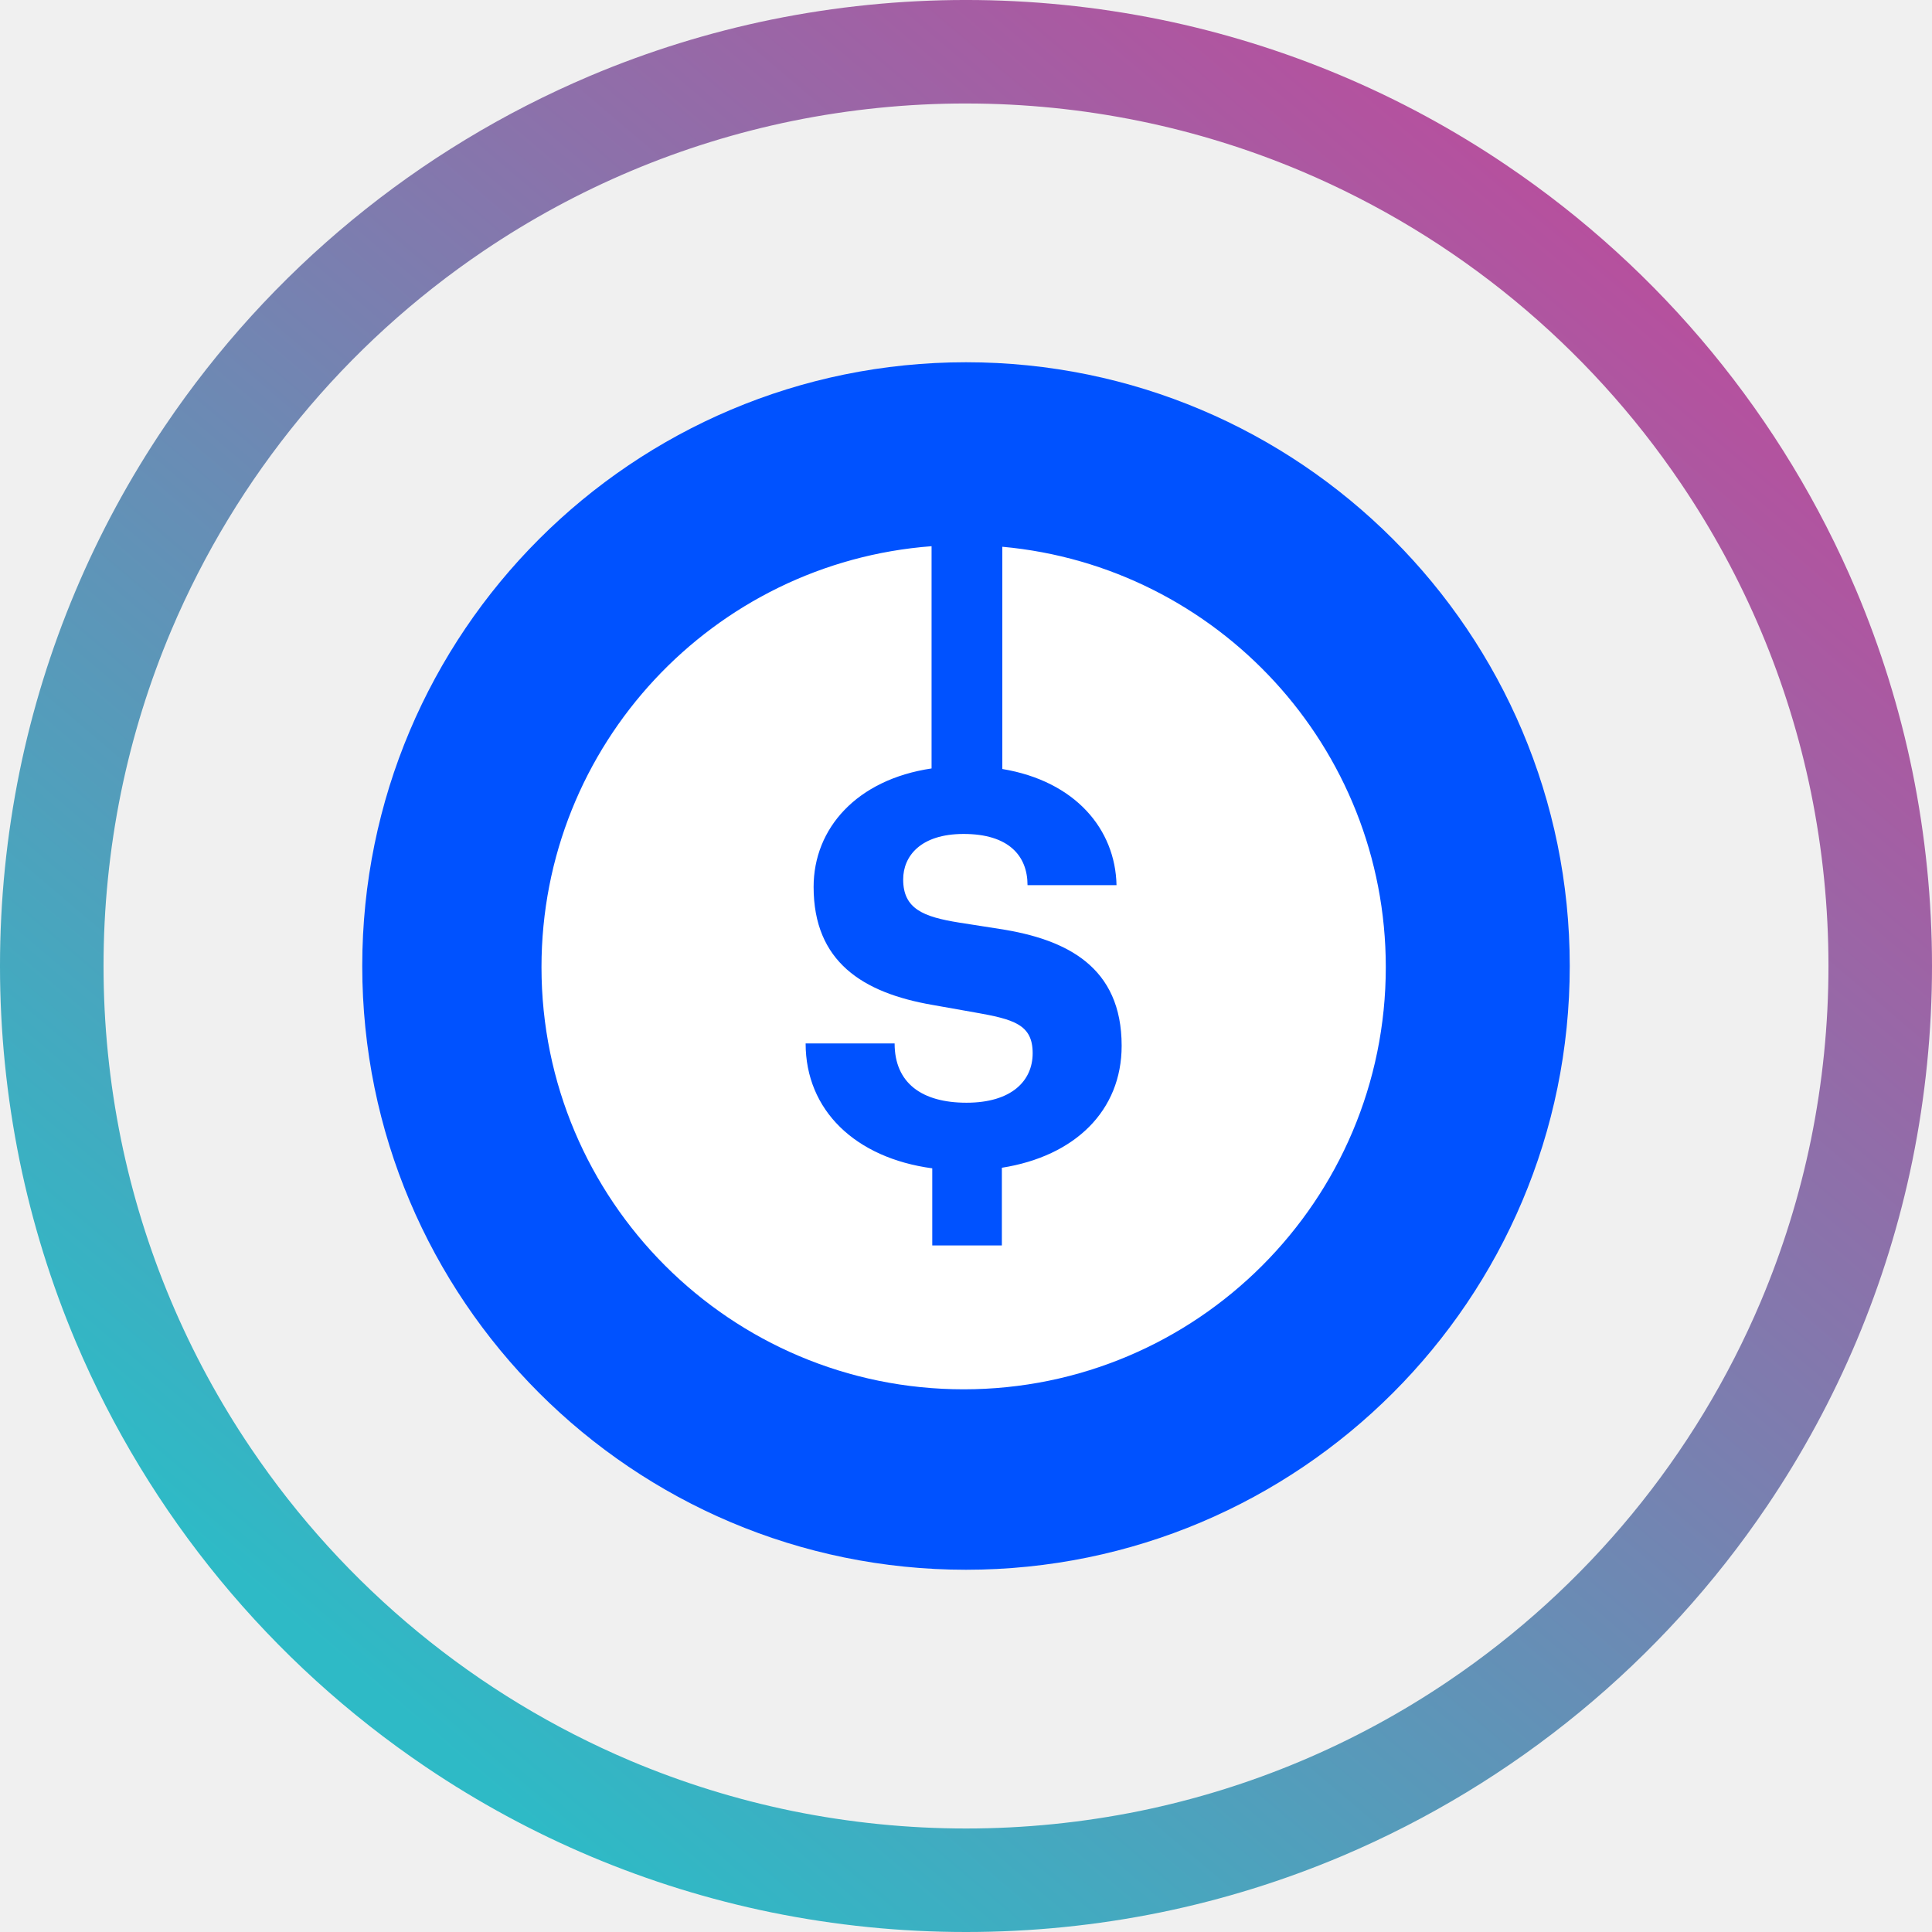
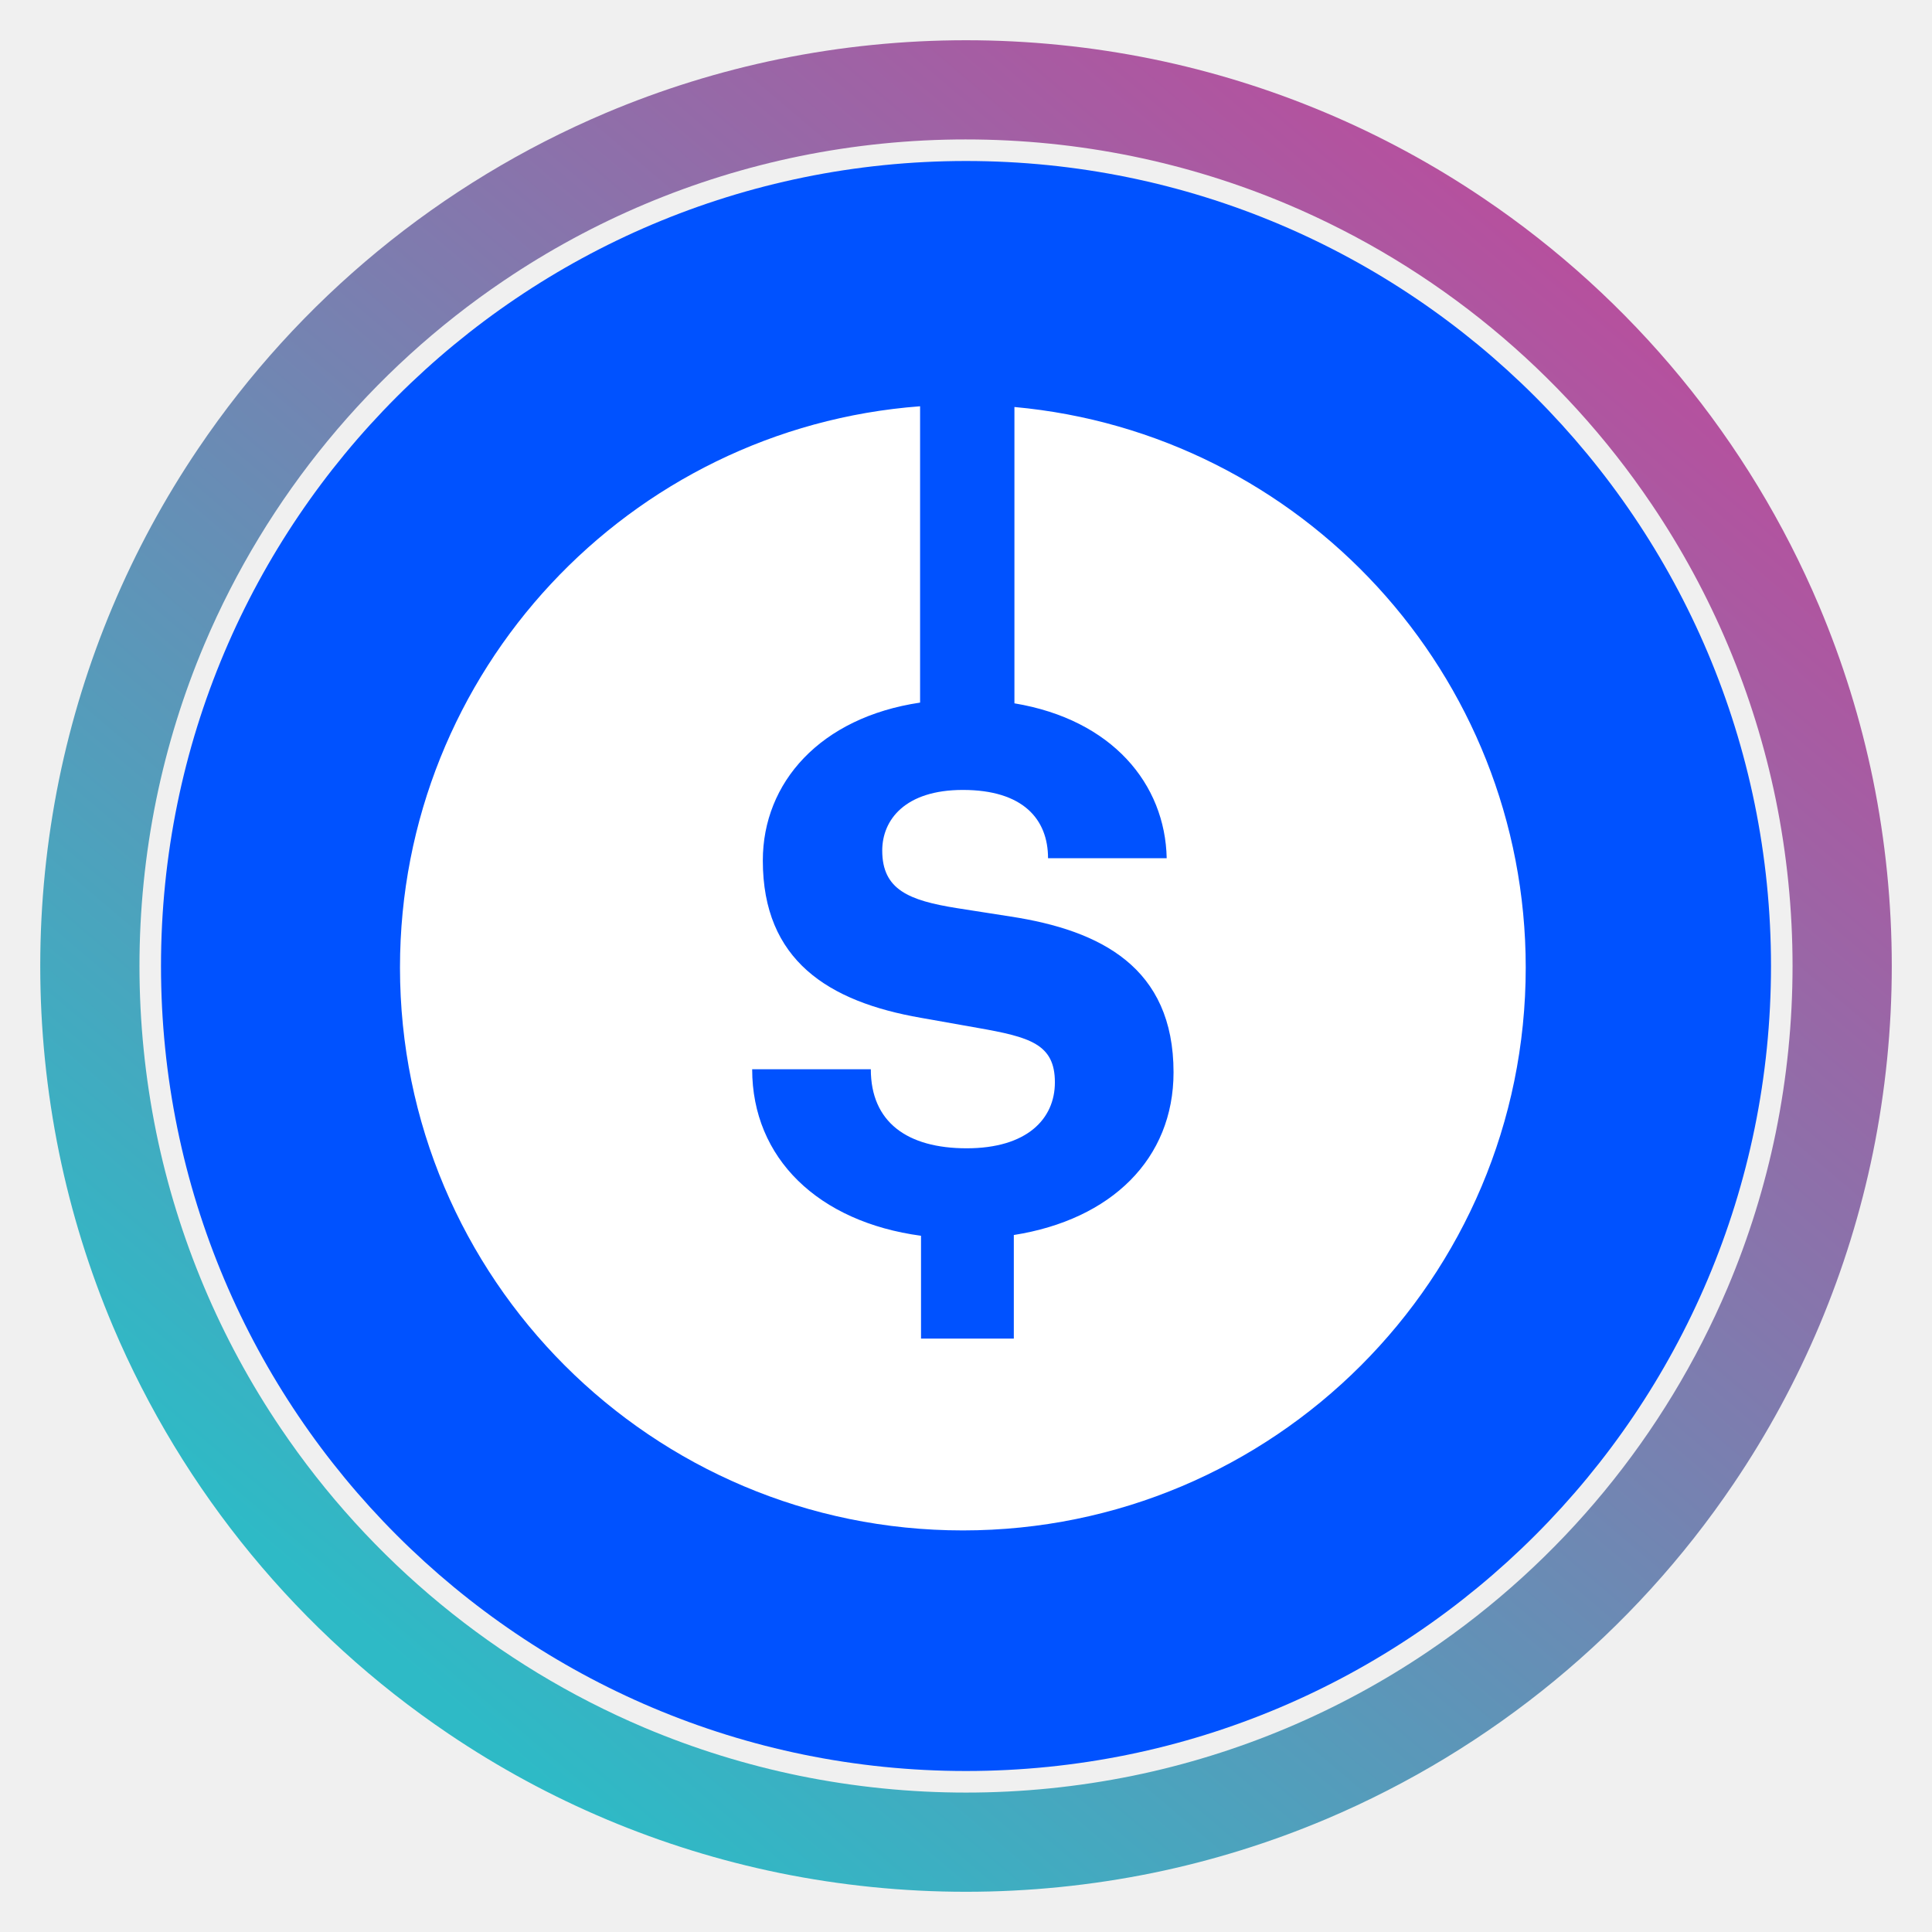
<svg xmlns="http://www.w3.org/2000/svg" width="48" height="48" viewBox="0 0 48 48">
  <defs>
    <linearGradient id="a" x1="215.808" x2="52.736" y1="34.56" y2="226.816" gradientUnits="userSpaceOnUse">
      <stop offset="0" stop-color="#b6509e" />
      <stop offset="1" stop-color="#2ebac6" />
    </linearGradient>
  </defs>
-   <path fill="url(#a)" d="M128 256a129 129 0 0 1-25.8-2.6 127.3 127.3 0 0 1-45.77-19.261 128.37 128.37 0 0 1-46.375-56.315A127.4 127.4 0 0 1 2.6 153.8a129.25 129.25 0 0 1 0-51.593 127.3 127.3 0 0 1 19.26-45.77 128.37 128.37 0 0 1 56.317-46.378A127.3 127.3 0 0 1 102.2 2.6a129.2 129.2 0 0 1 51.593 0 127.3 127.3 0 0 1 45.77 19.26 128.37 128.37 0 0 1 46.375 56.316A127.3 127.3 0 0 1 253.4 102.2a129.25 129.25 0 0 1 0 51.593 127.3 127.3 0 0 1-19.26 45.77 128.4 128.4 0 0 1-56.316 46.375A127.4 127.4 0 0 1 153.8 253.4 129 129 0 0 1 128 256m0-242.287a115 115 0 0 0-23.033 2.322A113.7 113.7 0 0 0 64.1 33.232a114.6 114.6 0 0 0-41.4 50.283 113.7 113.7 0 0 0-6.659 21.452 115.4 115.4 0 0 0 0 46.065 113.7 113.7 0 0 0 17.2 40.866 114.63 114.63 0 0 0 50.282 41.407 113.8 113.8 0 0 0 21.453 6.658 115.4 115.4 0 0 0 46.065 0 113.6 113.6 0 0 0 40.866-17.2 114.6 114.6 0 0 0 41.393-50.278 113.7 113.7 0 0 0 6.659-21.453 115.4 115.4 0 0 0 0-46.065 113.7 113.7 0 0 0-17.2-40.865A114.6 114.6 0 0 0 172.485 22.7a113.7 113.7 0 0 0-21.453-6.659A115 115 0 0 0 128 13.714Z" style="fill:url(#a)" transform="matrix(.1875 0 0 .1875 0 0)" />
-   <svg width="30" height="30" x="9" y="9" fill="none" viewBox="0 0 256 256">
+   <path fill="url(#a)" d="M128 256a129 129 0 0 1-25.8-2.6 127.3 127.3 0 0 1-45.77-19.261 128.37 128.37 0 0 1-46.375-56.315A127.4 127.4 0 0 1 2.6 153.8a129.25 129.25 0 0 1 0-51.593 127.3 127.3 0 0 1 19.26-45.77 128.37 128.37 0 0 1 56.317-46.378A127.3 127.3 0 0 1 102.2 2.6a129.2 129.2 0 0 1 51.593 0 127.3 127.3 0 0 1 45.77 19.26 128.37 128.37 0 0 1 46.375 56.316A127.3 127.3 0 0 1 253.4 102.2a129.25 129.25 0 0 1 0 51.593 127.3 127.3 0 0 1-19.26 45.77 128.4 128.4 0 0 1-56.316 46.375A127.4 127.4 0 0 1 153.8 253.4 129 129 0 0 1 128 256m0-242.287a115 115 0 0 0-23.033 2.322A113.7 113.7 0 0 0 64.1 33.232a114.6 114.6 0 0 0-41.4 50.283 113.7 113.7 0 0 0-6.659 21.452 115.4 115.4 0 0 0 0 46.065 113.7 113.7 0 0 0 17.2 40.866 114.63 114.63 0 0 0 50.282 41.407 113.8 113.8 0 0 0 21.453 6.658 115.4 115.4 0 0 0 46.065 0 113.6 113.6 0 0 0 40.866-17.2 114.6 114.6 0 0 0 41.393-50.278 113.7 113.7 0 0 0 6.659-21.453 115.4 115.4 0 0 0 0-46.065 113.7 113.7 0 0 0-17.2-40.865A114.6 114.6 0 0 0 172.485 22.7a113.7 113.7 0 0 0-21.453-6.659A115 115 0 0 0 128 13.714Z" style="fill:url(#a)" transform="matrix(.17969 0 0 .17969 1 1)" />
+   <svg width="40" height="40" x="4" y="4" fill="none" viewBox="0 0 256 256">
    <rect width="256" height="256" fill="#0052FF" rx="128" />
    <path fill="#fff" fill-rule="evenodd" d="M120.7 39v47.117c-15.872 2.361-25.007 12.707-25.007 25.113 0 15.862 10.401 22.451 25.155 25.013l8.95 1.587c8.345 1.464 12.336 2.562 12.336 8.663 0 5.856-4.475 10.493-14.029 10.493-9.434 0-15.239-4.149-15.239-12.568H94c0 14.154 10.522 24.281 26.848 26.478v16.35h14.755v-16.472c15.48-2.441 25.397-12.08 25.397-25.868 0-16.716-11.61-22.572-25.881-24.768l-8.587-1.343c-7.619-1.22-11.851-2.928-11.851-9.151 0-4.88 3.628-9.639 12.819-9.639 9.554 0 13.545 4.637 13.545 10.859h18.867c-.242-11.81-8.673-22.042-24.212-24.63V39.116c45.586 4.14 81.3 42.465 81.3 89.13 0 49.429-40.071 89.5-89.5 89.5S38 177.675 38 128.246C38 81.104 74.447 42.475 120.7 39" clip-rule="evenodd" />
  </svg>
</svg>
